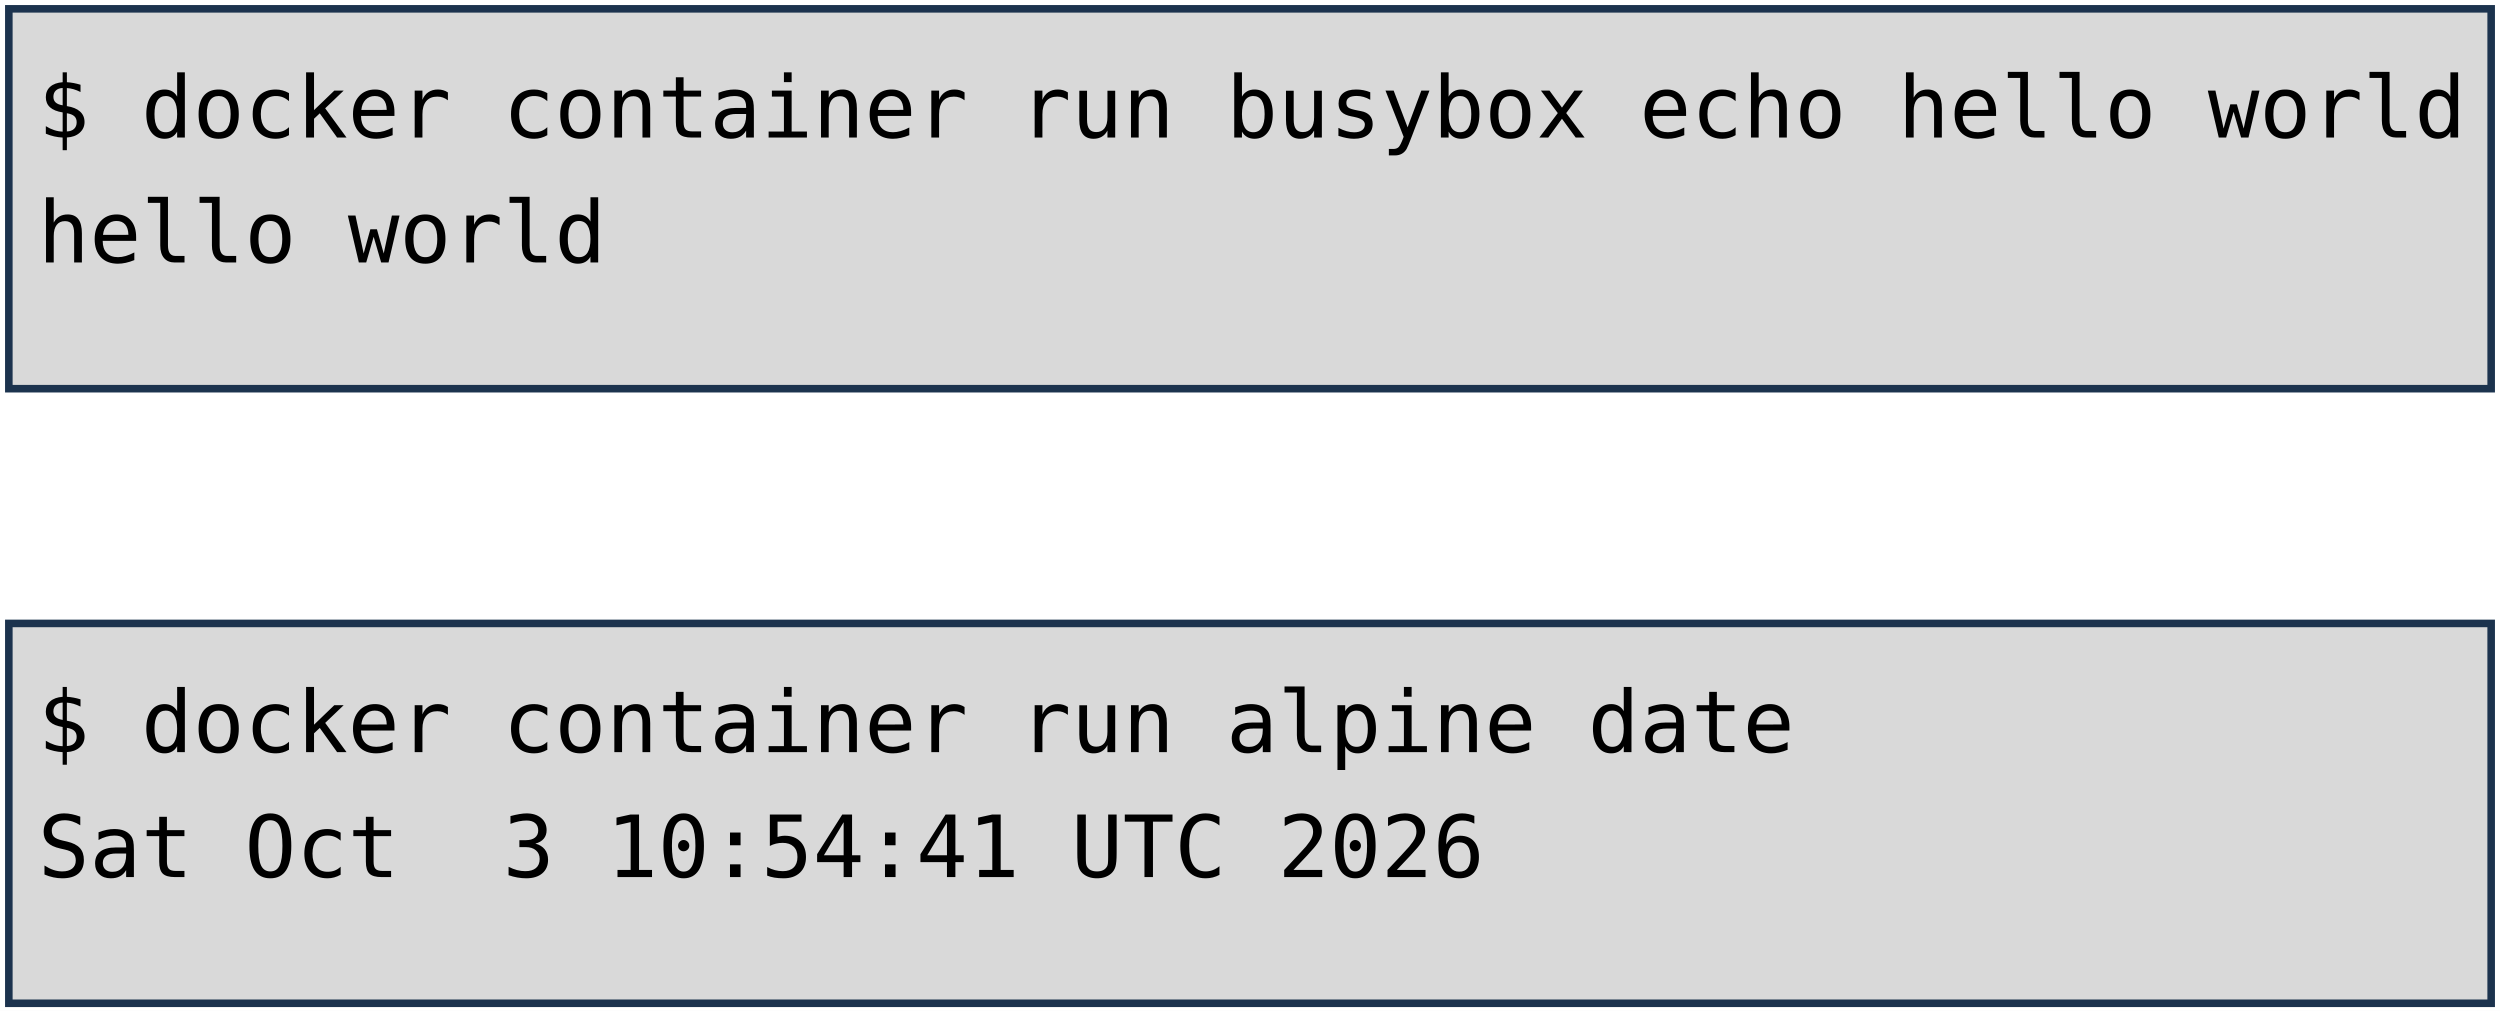
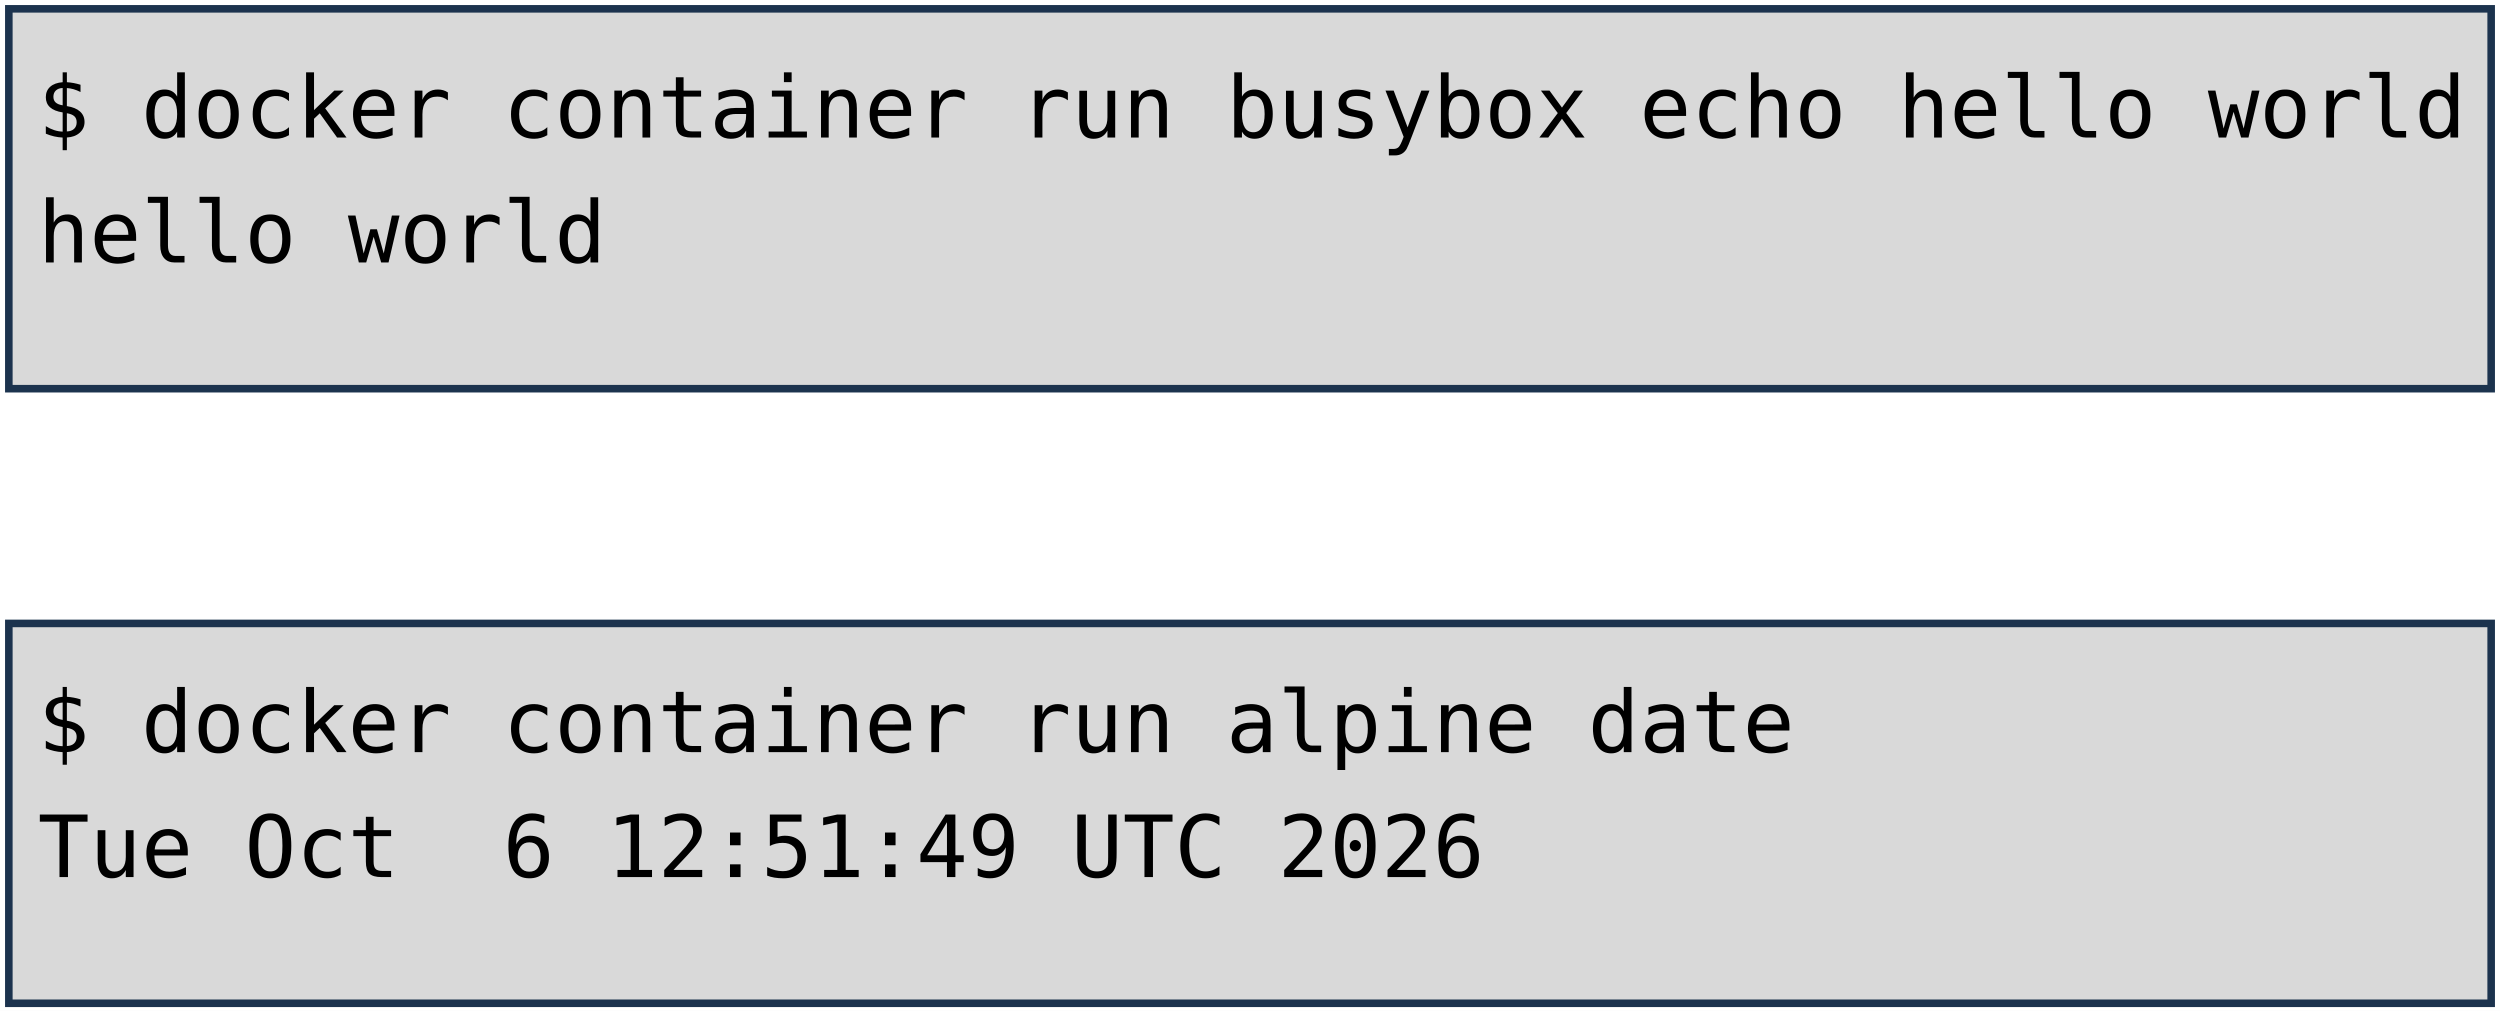
<svg xmlns="http://www.w3.org/2000/svg" viewBox="0 0 1981 801" width="1981" height="801" role="img" aria-label="Deux terminaux : docker container run busybox echo hello world, et docker container run alpine date. Annotations : lancement d'un container, image, commande lancée.">
  <style>
    .code { font-family: "DejaVu Sans Mono", Menlo, Consolas, monospace; font-size: 68px; fill: #000000; }
    .pill { font-family: "Trebuchet MS", "Century Gothic", Verdana, sans-serif; font-size: 62px; text-anchor: middle; }
  </style>
  <rect width="1981" height="801" fill="#FFFFFF" />
  <rect x="7" y="7" width="1967" height="301" fill="#D9D9D9" stroke="#1C334E" stroke-width="6" />
  <rect x="7" y="494" width="1967" height="301" fill="#D9D9D9" stroke="#1C334E" stroke-width="6" />
  <text x="30" y="109" class="code" xml:space="preserve">$ docker container run busybox echo hello world</text>
  <text x="30" y="208" class="code" xml:space="preserve">hello world</text>
  <text x="30" y="596" class="code" xml:space="preserve">$ docker container run alpine date</text>
-   <text x="30" y="695" class="code" xml:space="preserve">Sat Oct  3 10:54:41 UTC 2026</text>
+   <text x="30" y="695" class="code" xml:space="preserve">Tue Oct  6 12:51:49 UTC 2026</text>
</svg>
